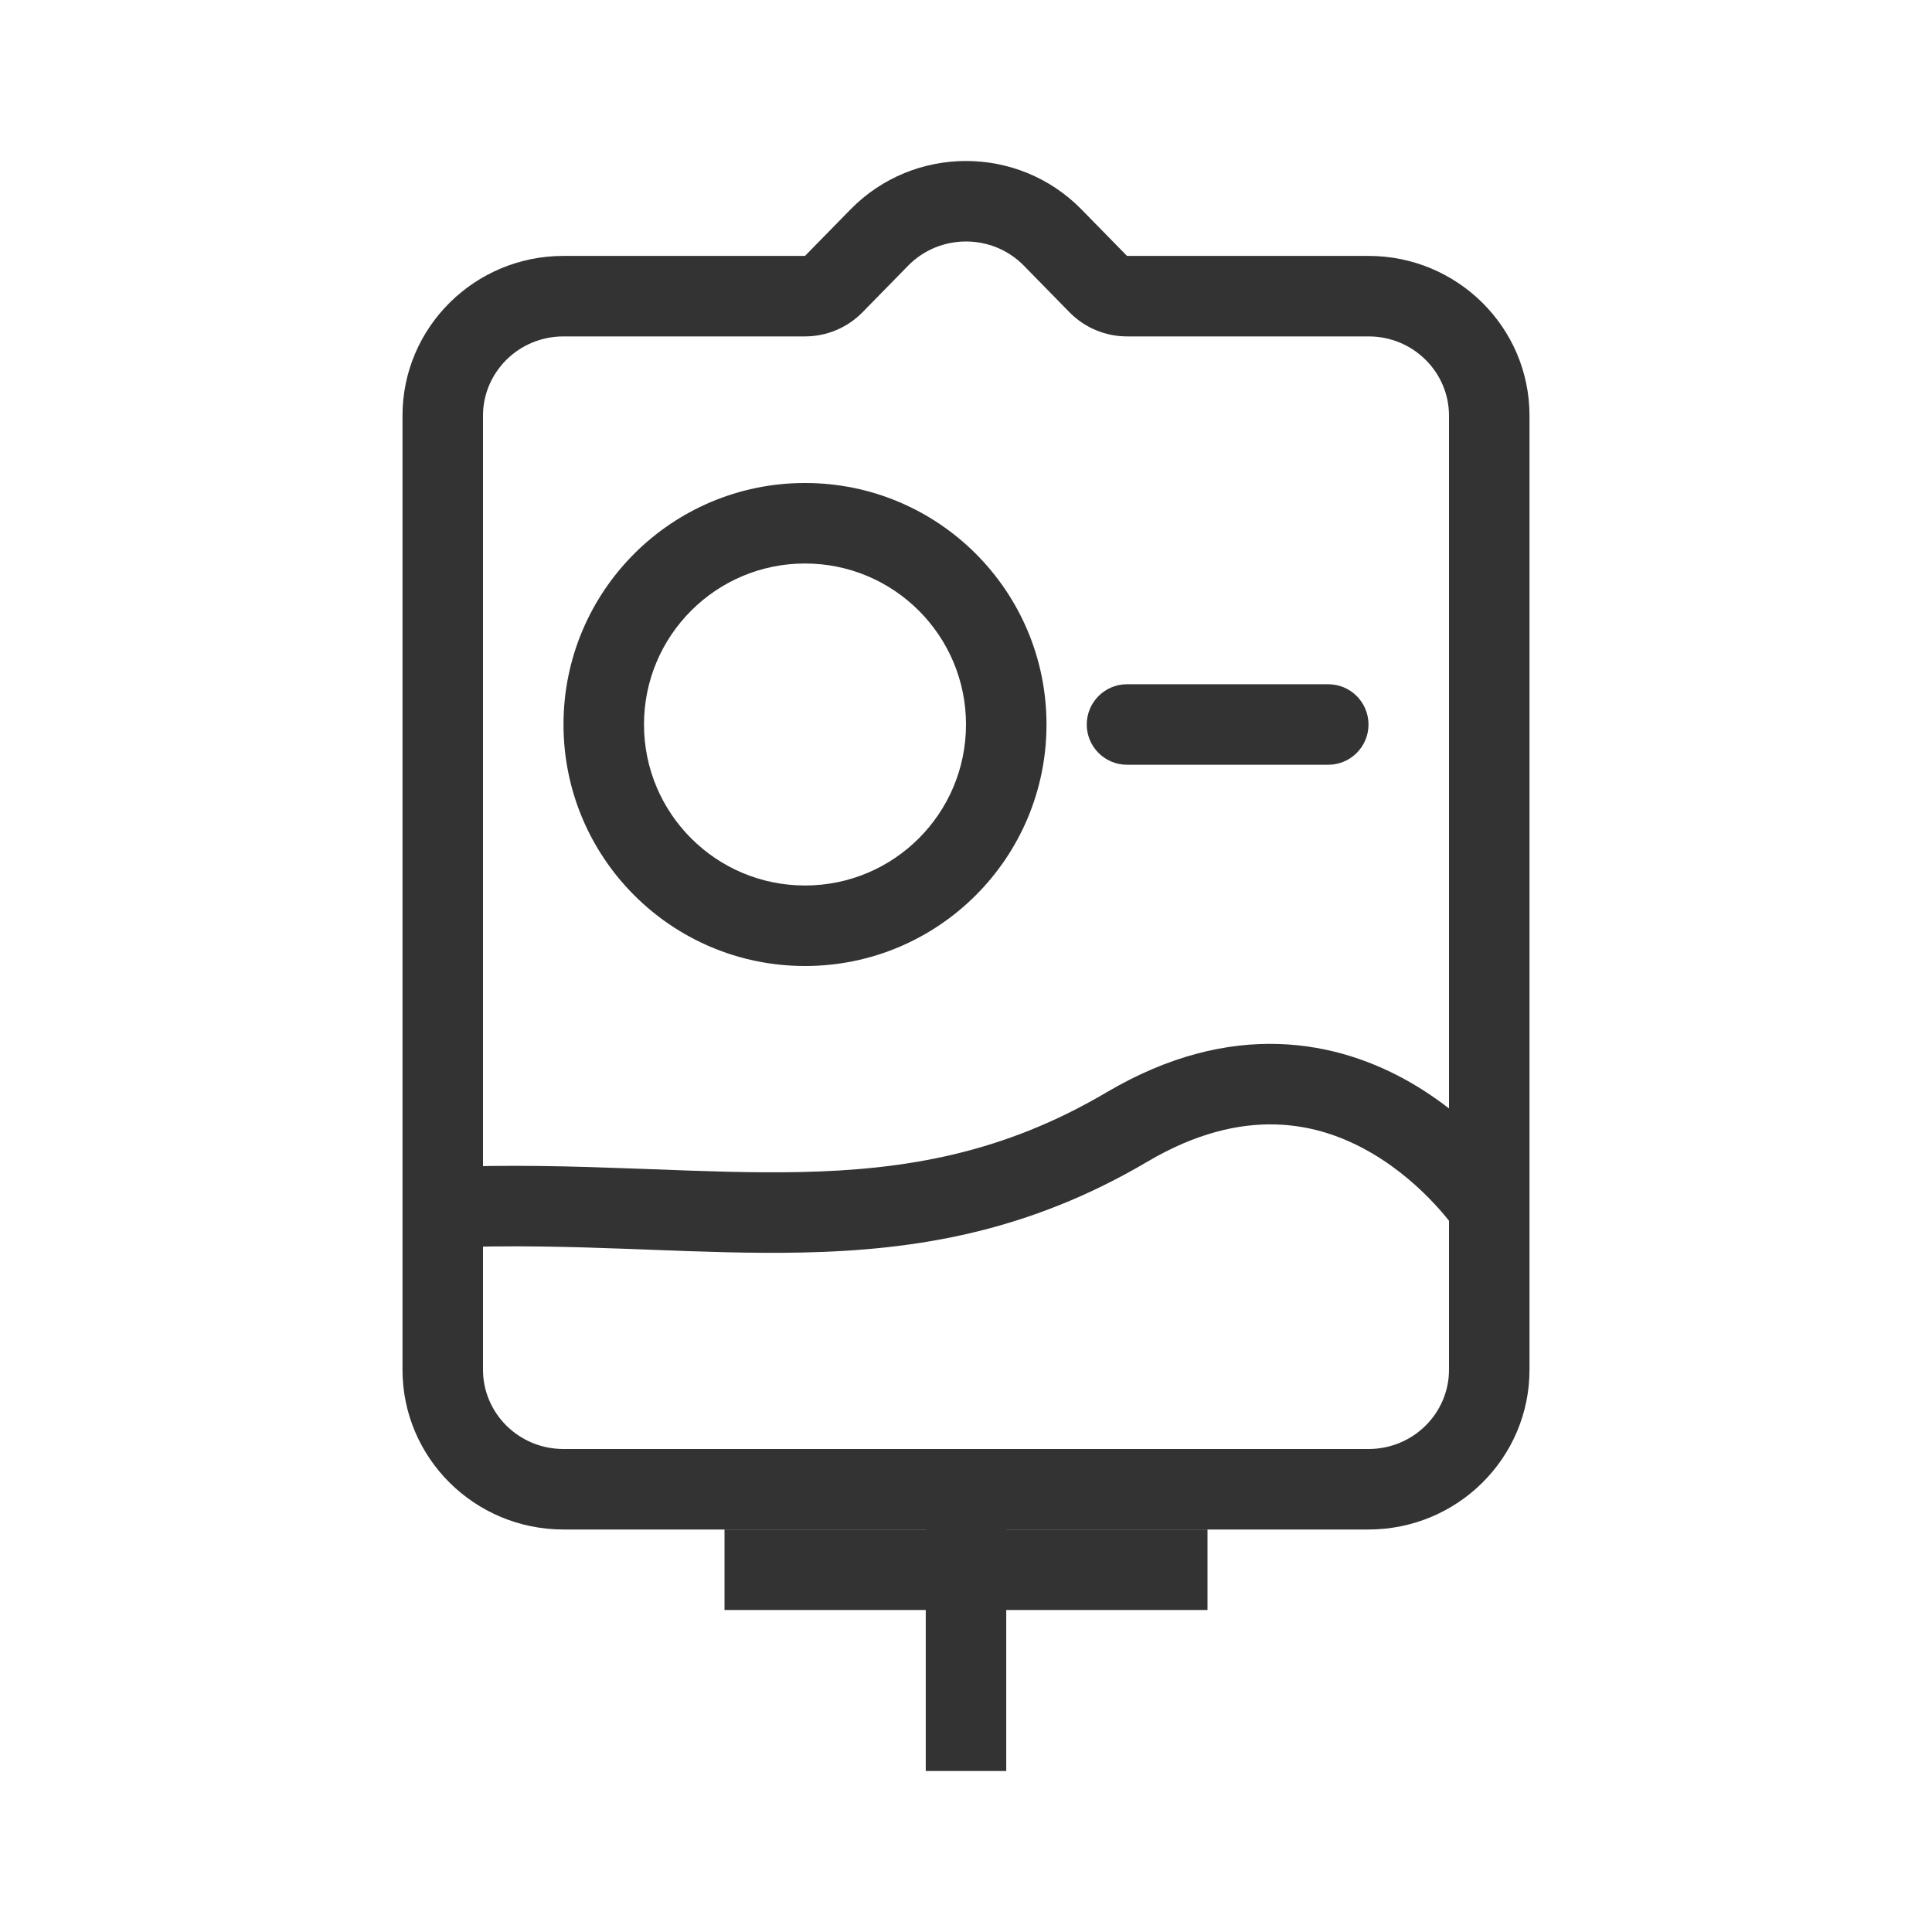
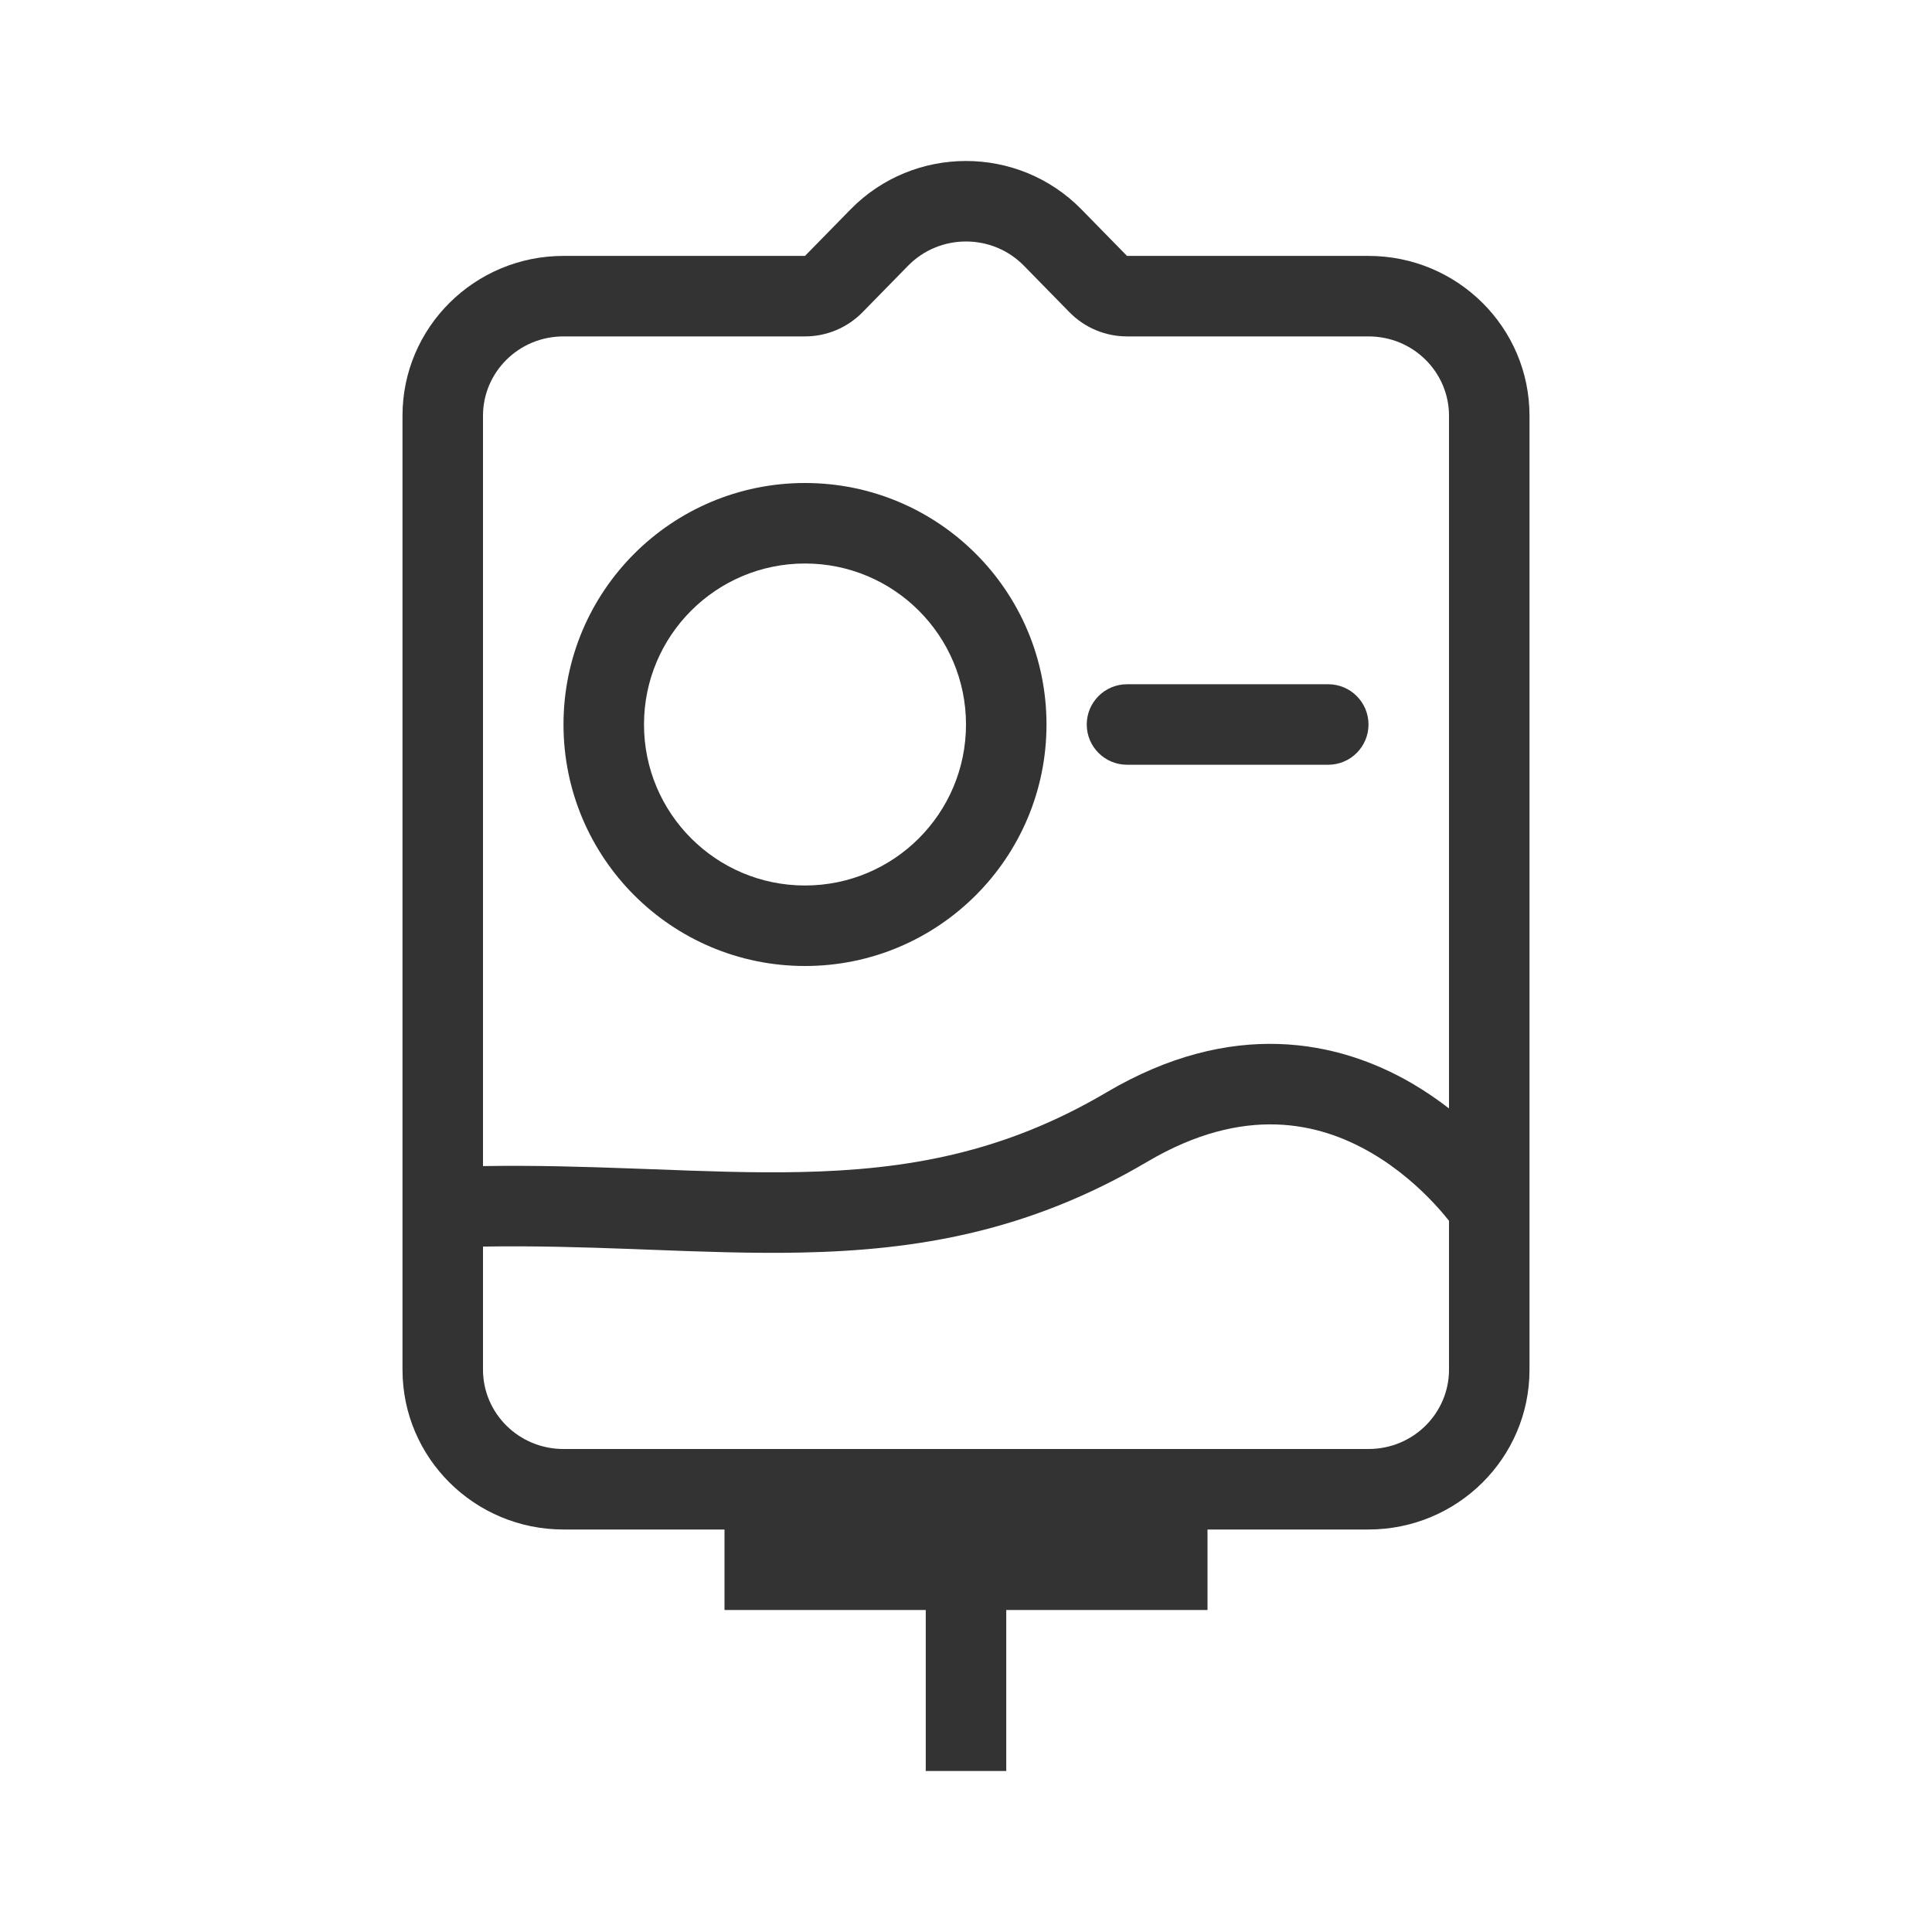
<svg xmlns="http://www.w3.org/2000/svg" width="48" height="48" viewBox="0 0 48 48" fill="none">
-   <path fill-rule="evenodd" clip-rule="evenodd" d="M28 8.358C27.462 8.358 26.948 8.142 26.571 7.758L25.439 6.602C24.653 5.799 23.347 5.799 22.561 6.602L21.429 7.758C21.052 8.142 20.538 8.358 20 8.358H14C12.881 8.358 12 9.254 12 10.327V34.031C12 35.104 12.881 36 14 36H34C35.119 36 36 35.104 36 34.031V10.327C36 9.254 35.119 8.358 34 8.358H28ZM38 10.327V34.031C38 36.223 36.209 38 34 38H14C11.791 38 10 36.223 10 34.031V10.327C10 8.135 11.791 6.358 14 6.358H20L21.132 5.202C22.703 3.599 25.297 3.599 26.868 5.202L28 6.358H34C36.209 6.358 38 8.135 38 10.327Z" fill="#333333" />
-   <path fill-rule="evenodd" clip-rule="evenodd" d="M14 18C14 14.686 16.686 12 20 12C23.314 12 26 14.686 26 18C26 21.314 23.314 24 20 24C16.686 24 14 21.314 14 18ZM20 14C17.791 14 16 15.791 16 18C16 20.209 17.791 22 20 22C22.209 22 24 20.209 24 18C24 15.791 22.209 14 20 14Z" fill="#333333" />
-   <path fill-rule="evenodd" clip-rule="evenodd" d="M27 18C27 17.448 27.448 17 28 17H33C33.552 17 34 17.448 34 18C34 18.552 33.552 19 33 19H28C27.448 19 27 18.552 27 18Z" fill="#333333" />
-   <path fill-rule="evenodd" clip-rule="evenodd" d="M23 44V36H25V44H23Z" fill="#333333" />
-   <path fill-rule="evenodd" clip-rule="evenodd" d="M30 40H18V38H30V40Z" fill="#333333" />
-   <path fill-rule="evenodd" clip-rule="evenodd" d="M34.069 28.642C32.775 27.889 30.915 27.442 28.508 28.861C25.551 30.606 22.766 31.059 19.924 31.119C18.69 31.145 17.43 31.098 16.153 31.049C15.978 31.042 15.803 31.036 15.627 31.029C14.159 30.975 12.65 30.932 11.042 30.999L10.958 29.001C12.65 28.93 14.226 28.976 15.7 29.031C15.879 29.037 16.056 29.044 16.231 29.05C17.514 29.099 18.711 29.144 19.882 29.119C22.509 29.064 24.924 28.654 27.492 27.139C30.61 25.299 33.25 25.851 35.075 26.913C35.962 27.43 36.645 28.056 37.102 28.547C37.333 28.794 37.51 29.012 37.632 29.17C37.694 29.25 37.741 29.315 37.775 29.363C37.792 29.386 37.805 29.406 37.815 29.42L37.827 29.438L37.831 29.444L37.834 29.448C37.834 29.448 37.834 29.449 37 30C36.166 30.551 36.166 30.552 36.166 30.552L36.165 30.55C36.161 30.545 36.154 30.535 36.144 30.521C36.124 30.493 36.092 30.448 36.047 30.39C35.958 30.274 35.821 30.106 35.639 29.911C35.273 29.518 34.741 29.033 34.069 28.642Z" fill="#333333" />
+   <path fill-rule="evenodd" clip-rule="evenodd" d="M20 12C16.686 12 14 14.686 14 18C14 21.314 16.686 24 20 24C23.314 24 26 21.314 26 18C26 14.686 23.314 12 20 12ZM16 18C16 15.791 17.791 14 20 14C22.209 14 24 15.791 24 18C24 20.209 22.209 22 20 22C17.791 22 16 20.209 16 18Z" fill="#333333" />
+   <path d="M27 18C27 17.448 27.448 17 28 17H33C33.552 17 34 17.448 34 18C34 18.552 33.552 19 33 19H28C27.448 19 27 18.552 27 18Z" fill="#333333" />
+   <path fill-rule="evenodd" clip-rule="evenodd" d="M38 34.031C38 36.223 36.209 38 34 38H30V40H25V44H23V40H18V38H14C11.791 38 10 36.223 10 34.031V10.327C10 8.135 11.791 6.358 14 6.358H20L21.132 5.202C22.703 3.599 25.297 3.599 26.868 5.202L28 6.358H34C36.209 6.358 38 8.135 38 10.327V34.031ZM26.571 7.758C26.948 8.142 27.462 8.358 28 8.358H34C35.119 8.358 36 9.254 36 10.327V27.539C35.722 27.323 35.413 27.11 35.075 26.913C33.25 25.851 30.61 25.299 27.492 27.139C24.924 28.654 22.509 29.064 19.882 29.119C18.711 29.144 17.514 29.099 16.231 29.05C16.056 29.044 15.879 29.037 15.7 29.031C14.533 28.988 13.302 28.95 12 28.971V10.327C12 9.254 12.881 8.358 14 8.358H20C20.538 8.358 21.052 8.142 21.429 7.758L22.561 6.602C23.347 5.799 24.653 5.799 25.439 6.602L26.571 7.758ZM15.627 31.029C14.454 30.986 13.255 30.95 12 30.971V34.031C12 35.104 12.881 36 14 36H34C35.119 36 36 35.104 36 34.031V30.329C35.912 30.219 35.791 30.074 35.639 29.911C35.273 29.518 34.741 29.033 34.069 28.642C32.775 27.889 30.915 27.442 28.508 28.861C25.551 30.606 22.766 31.059 19.924 31.119C18.69 31.145 17.43 31.098 16.153 31.049C15.978 31.042 15.803 31.036 15.627 31.029Z" fill="#333333" />
</svg>
